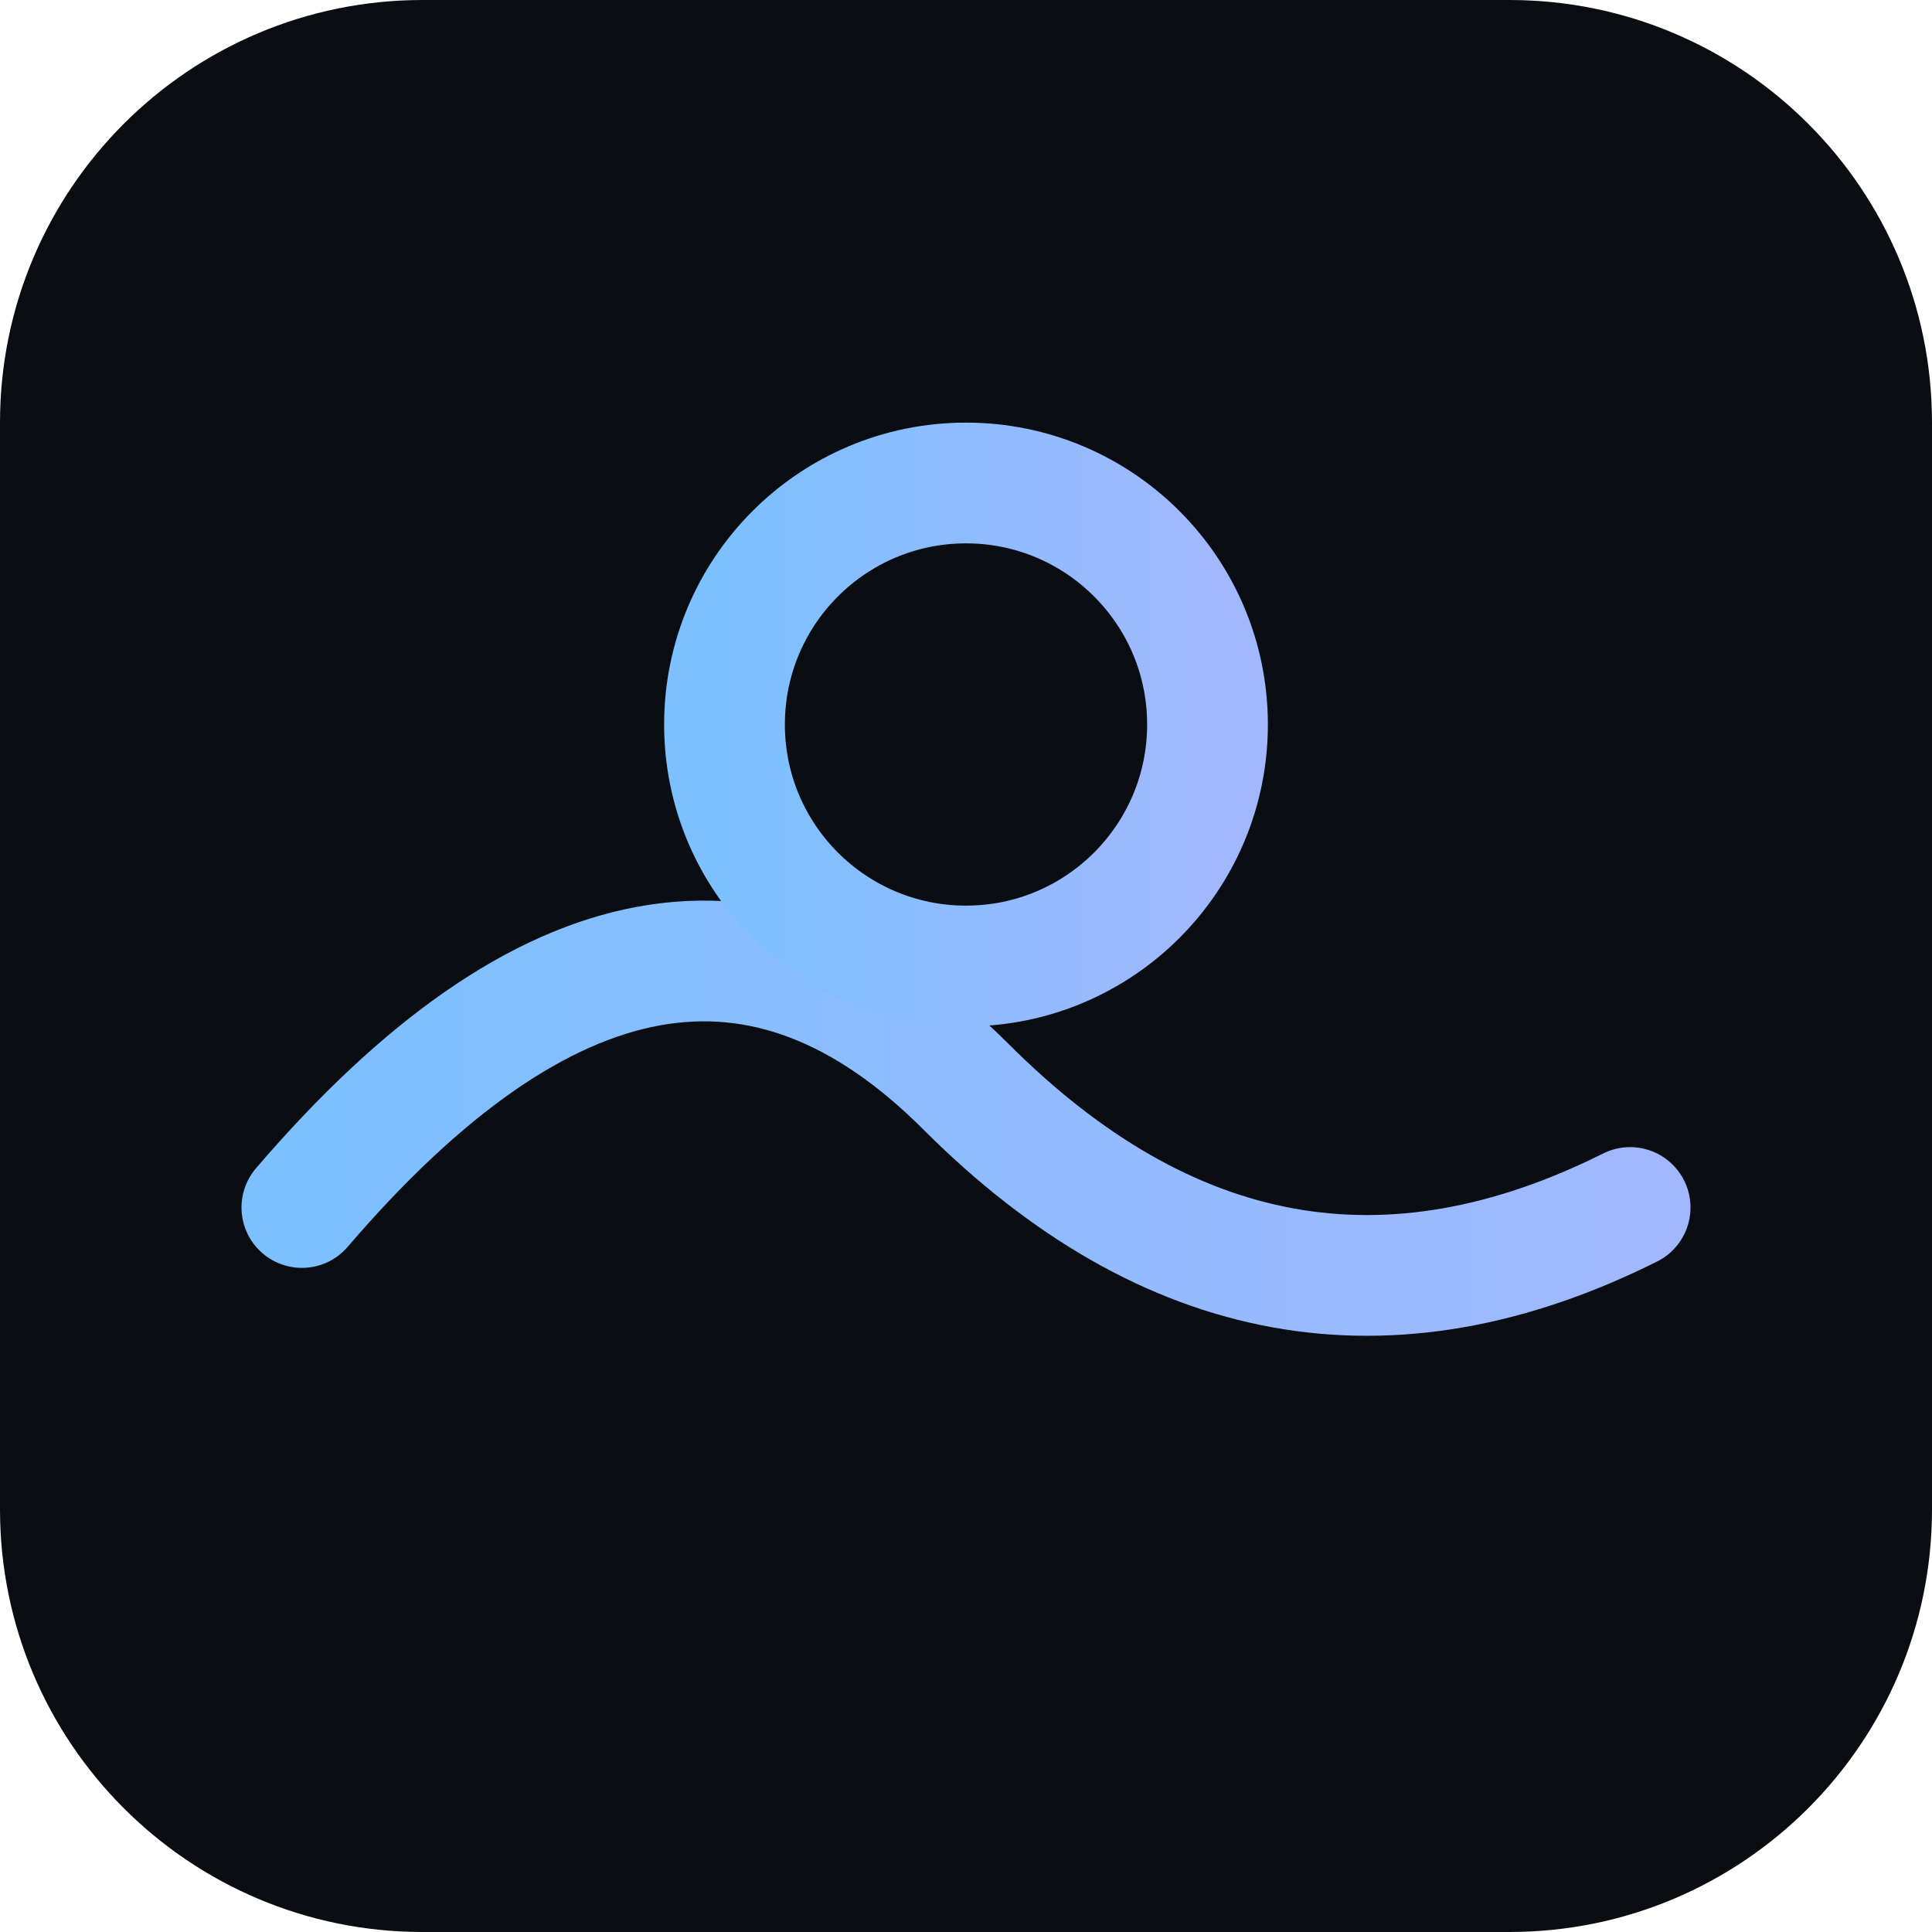
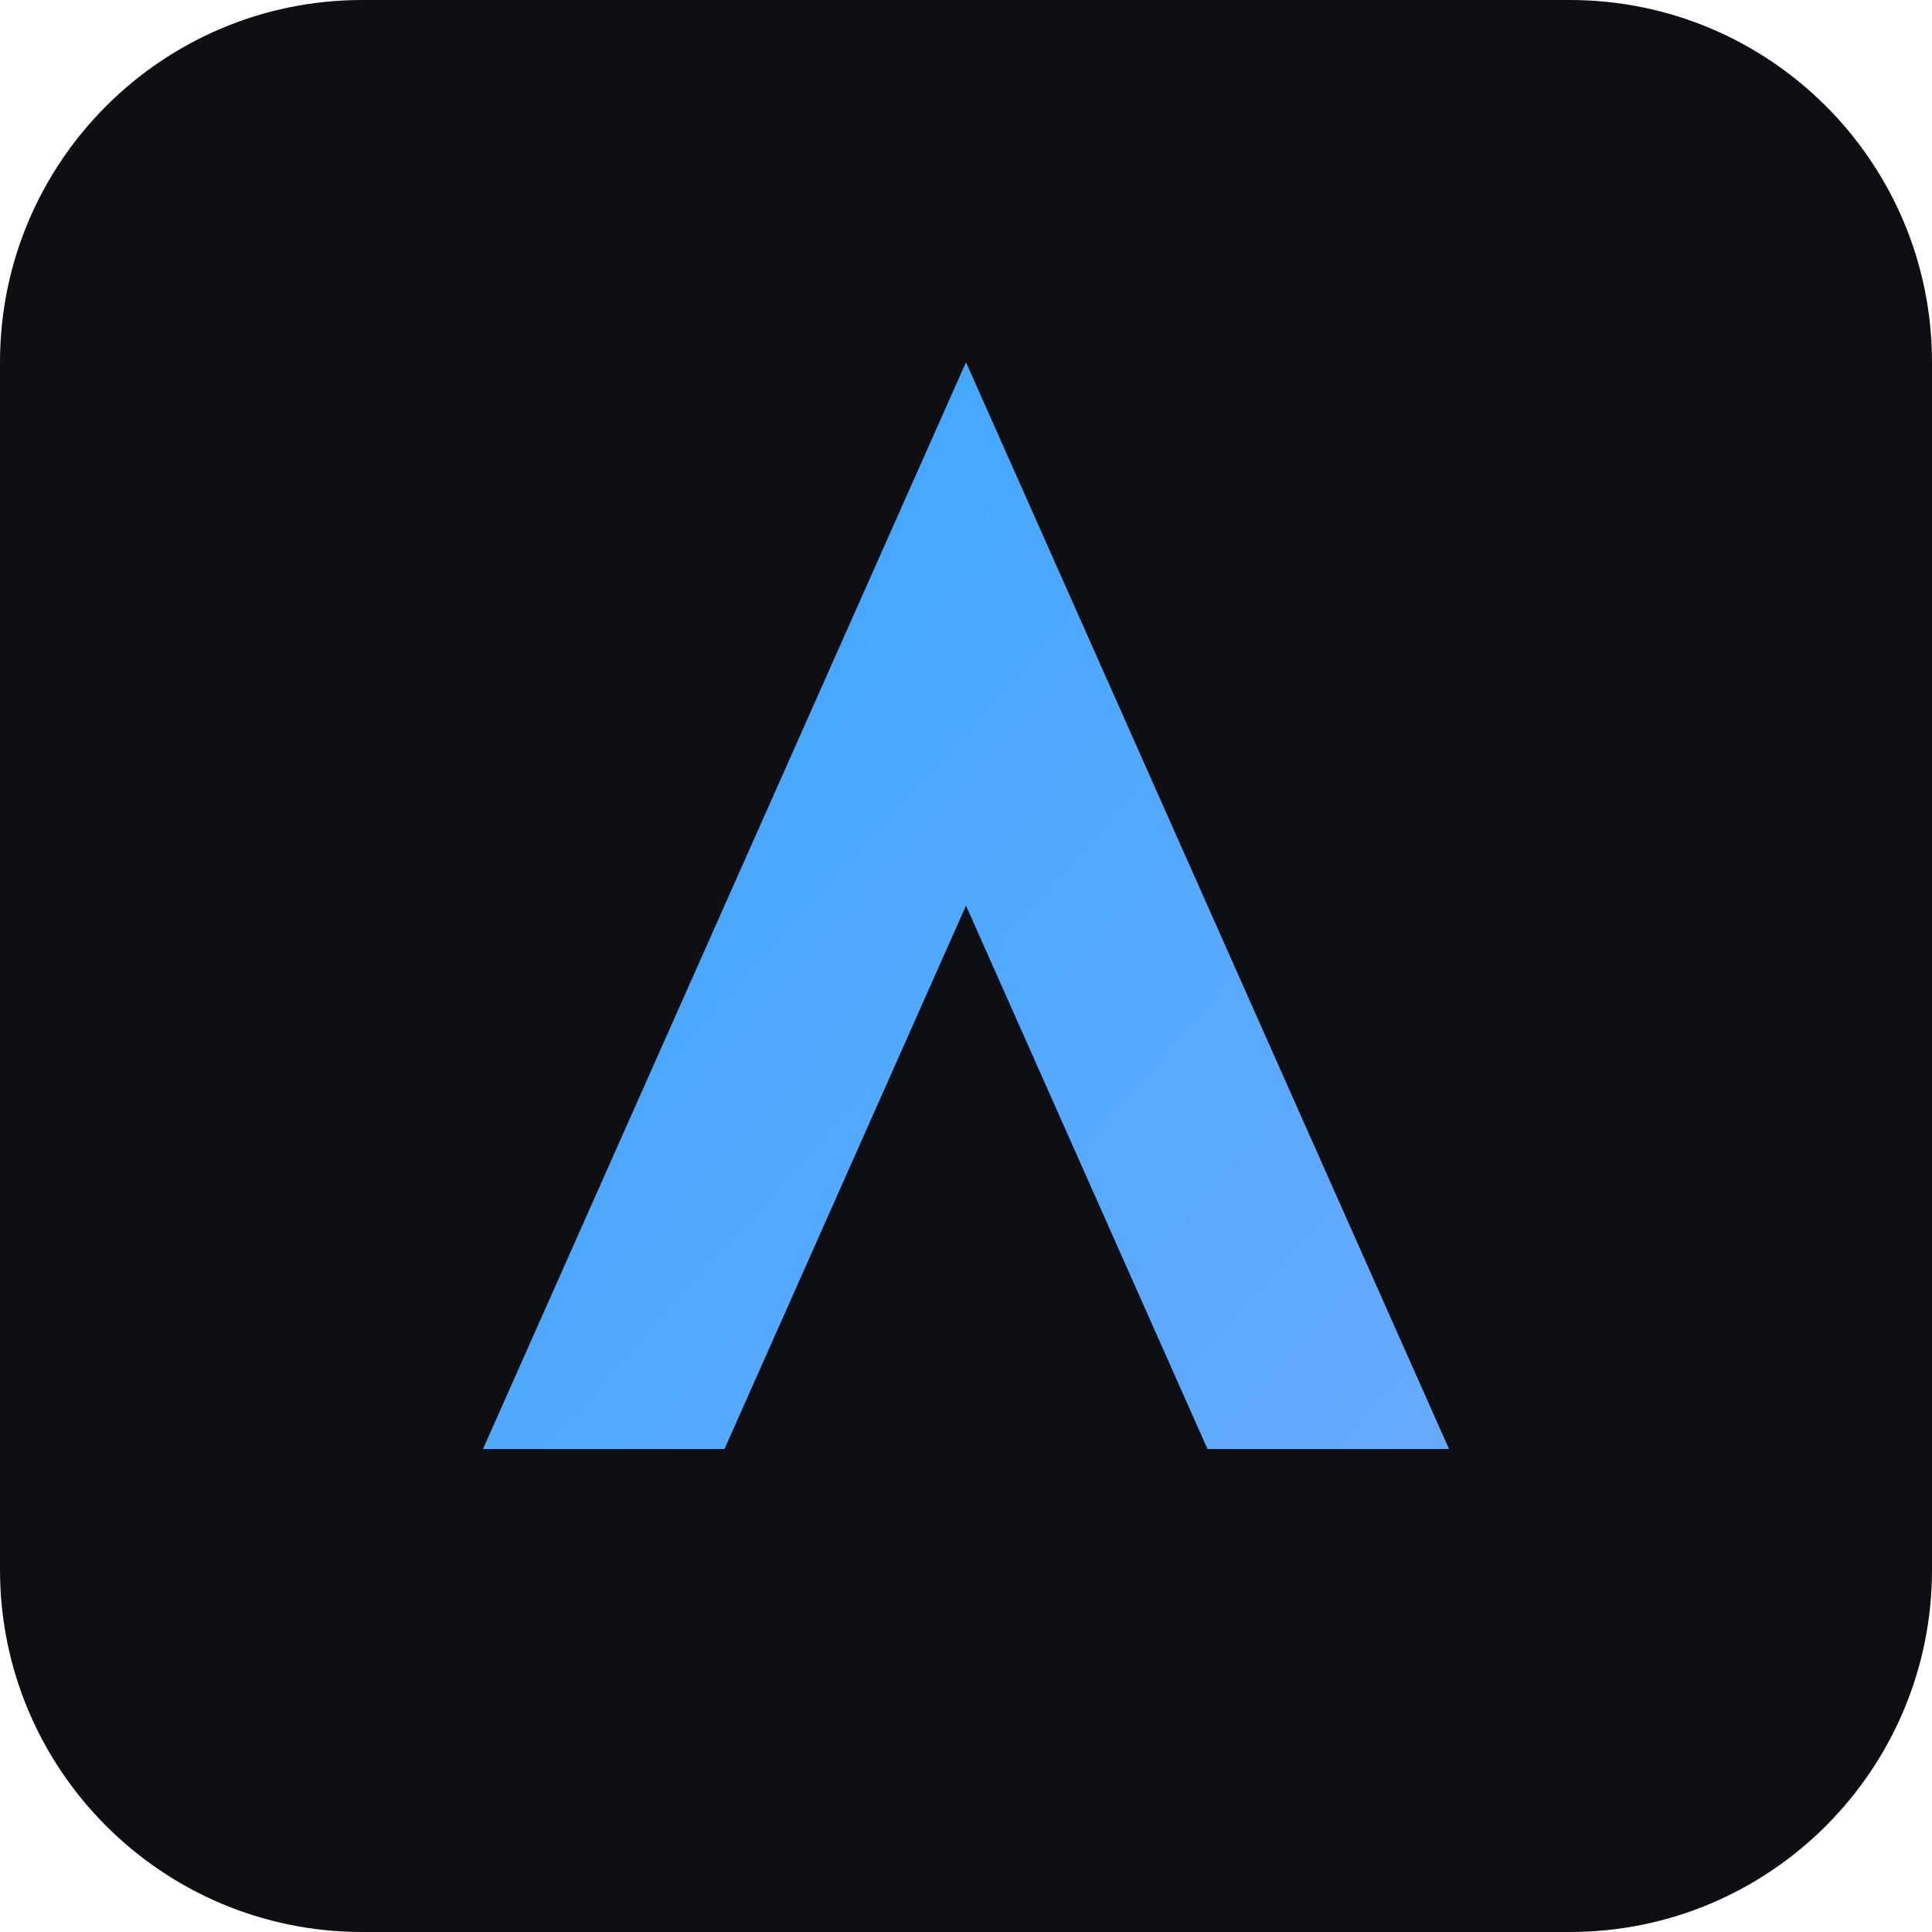
<svg xmlns="http://www.w3.org/2000/svg" viewBox="0 0 64 64">
  <defs>
-     <linearGradient id="g" x1="0" x2="1">
-       <stop stop-color="#7cc0ff" />
-       <stop offset="1" stop-color="#a1b8ff" />
+     <linearGradient id="g" x1="0" y1="0" x2="1" y2="1">
+       <stop offset="0" stop-color="#3aa7ff" />
+       <stop offset="1" stop-color="#6af" />
    </linearGradient>
  </defs>
-   <rect width="64" height="64" rx="14" fill="#0a0d12" />
-   <path d="M10 40 Q22 26 32 36 T54 40" fill="none" stroke="url(#g)" stroke-width="4" stroke-linecap="round" />
-   <circle cx="32" cy="24" r="8" fill="none" stroke="url(#g)" stroke-width="4" />
+   <rect width="64" height="64" rx="12" fill="#0d0f12" />
+   <path d="M16 48 32 12 48 48H40l-8-18-8 18z" fill="url(#g)" />
</svg>
